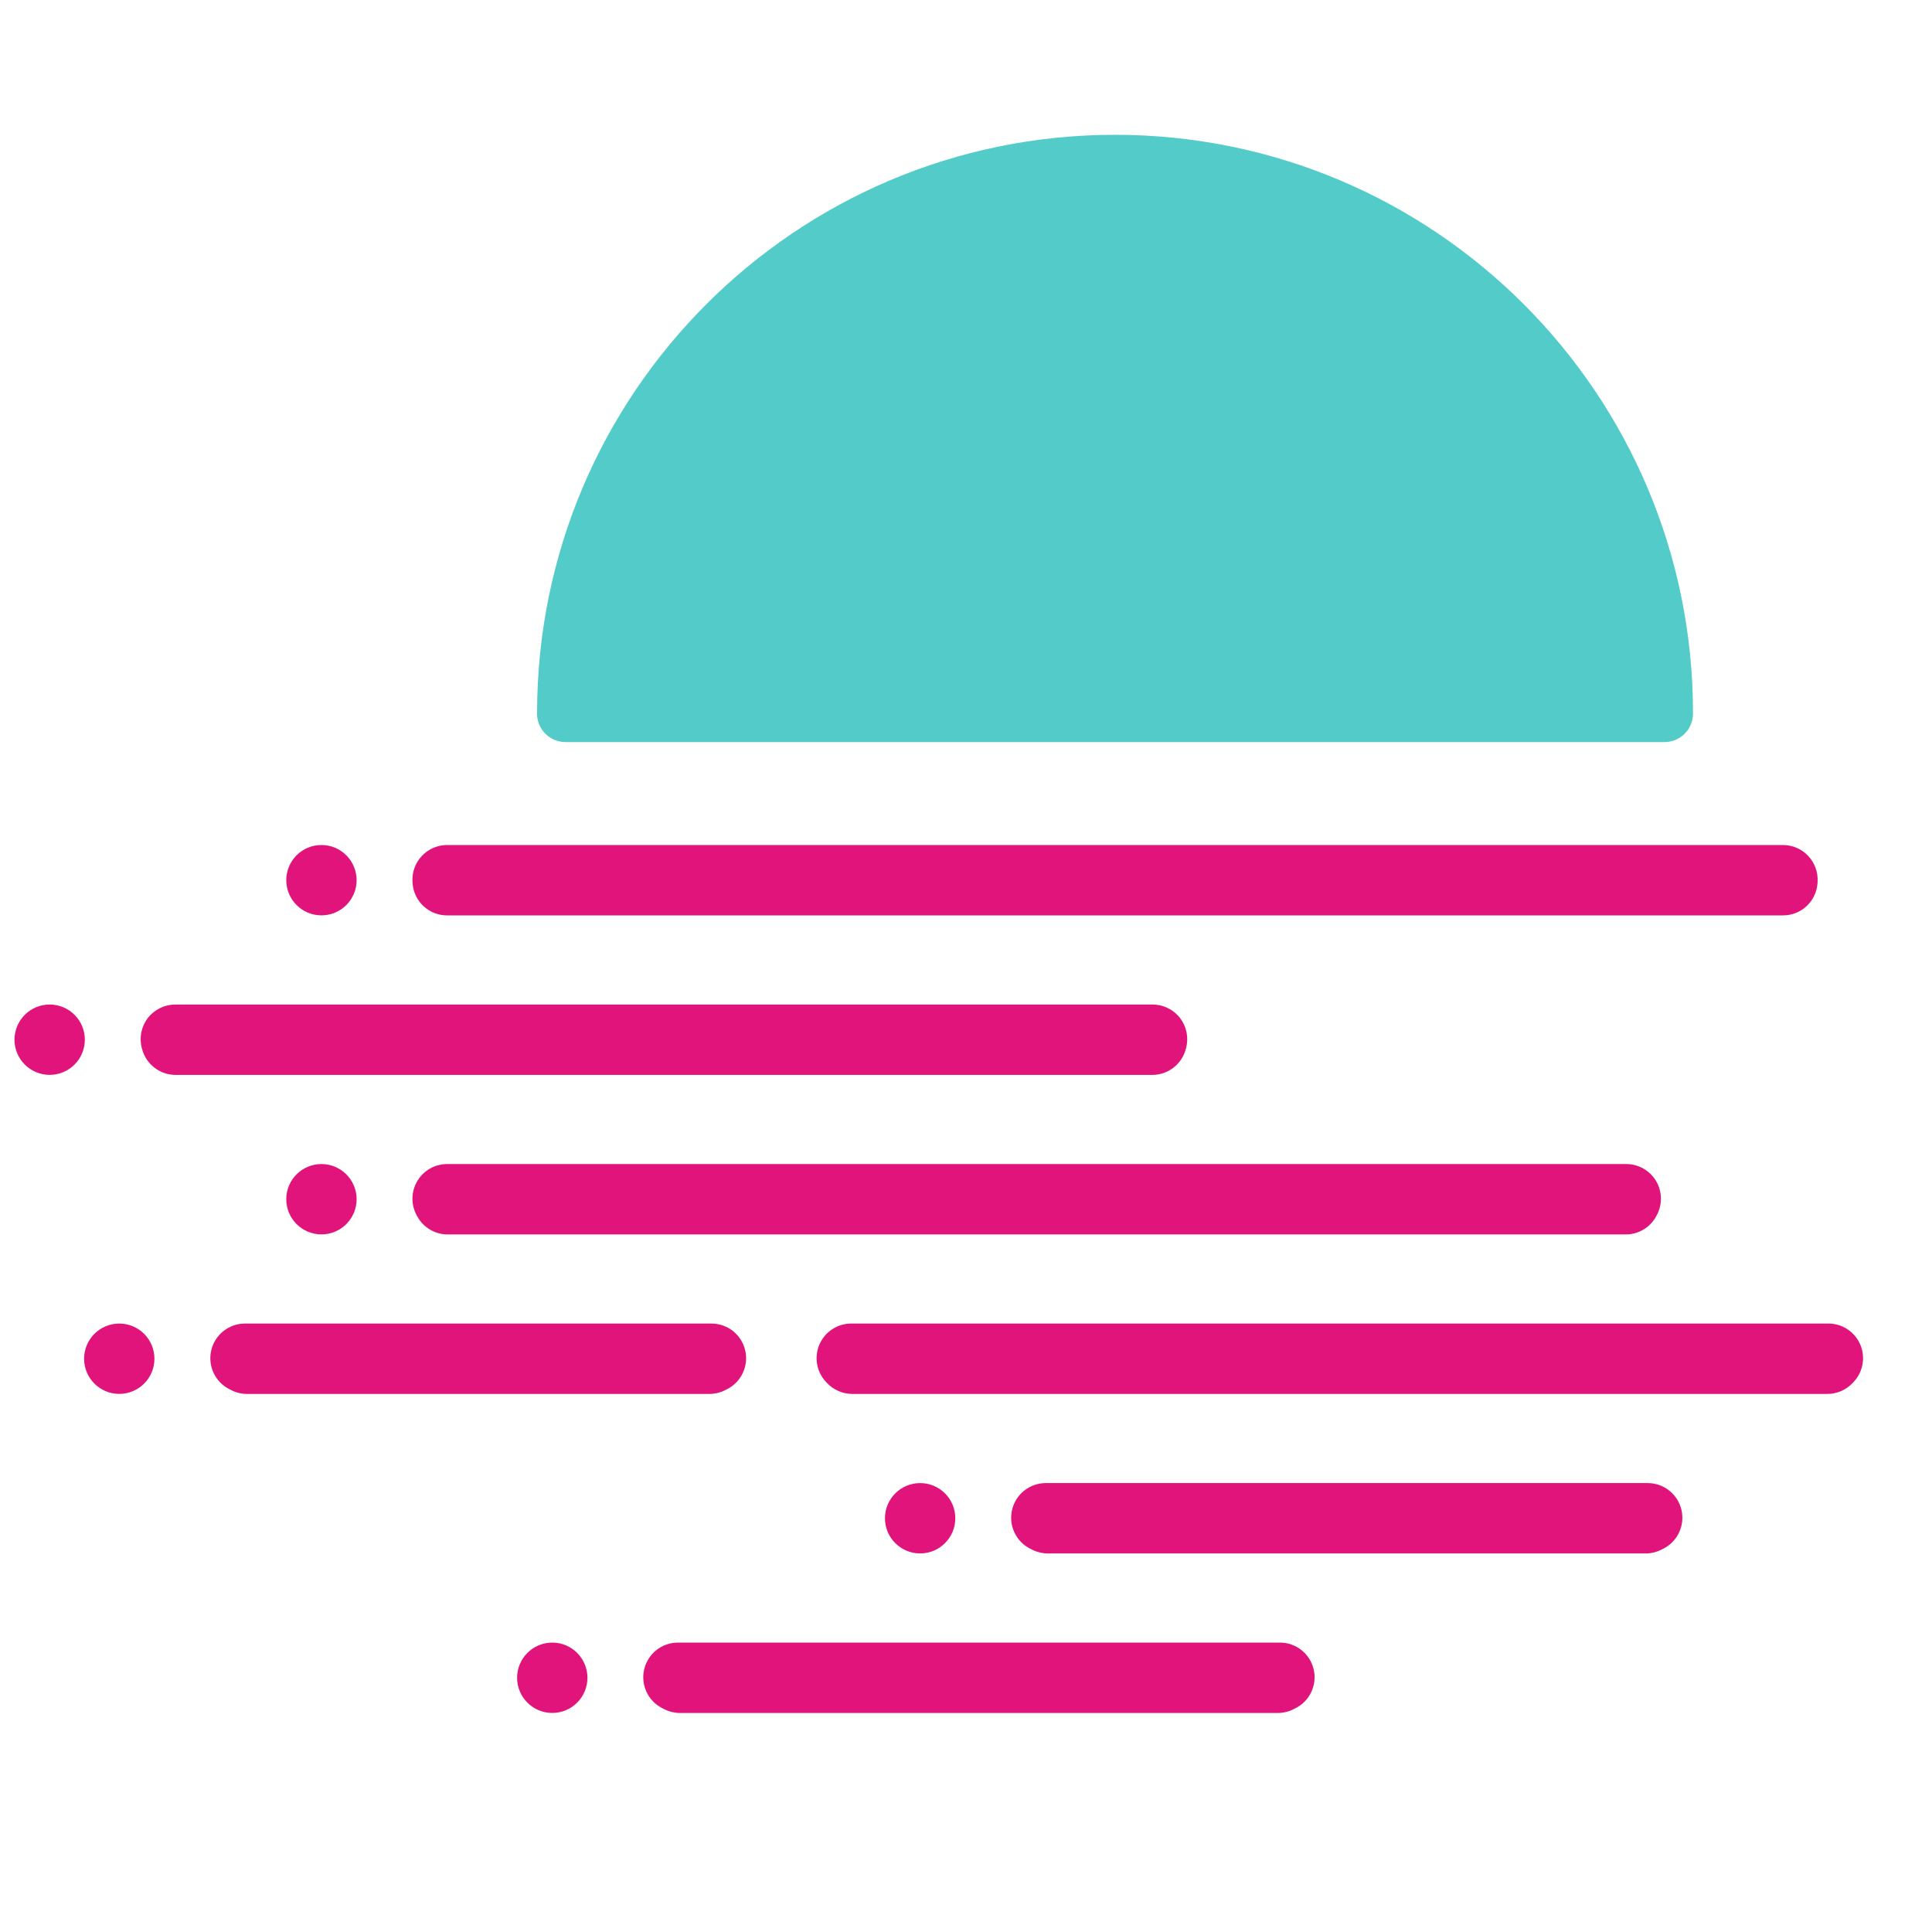
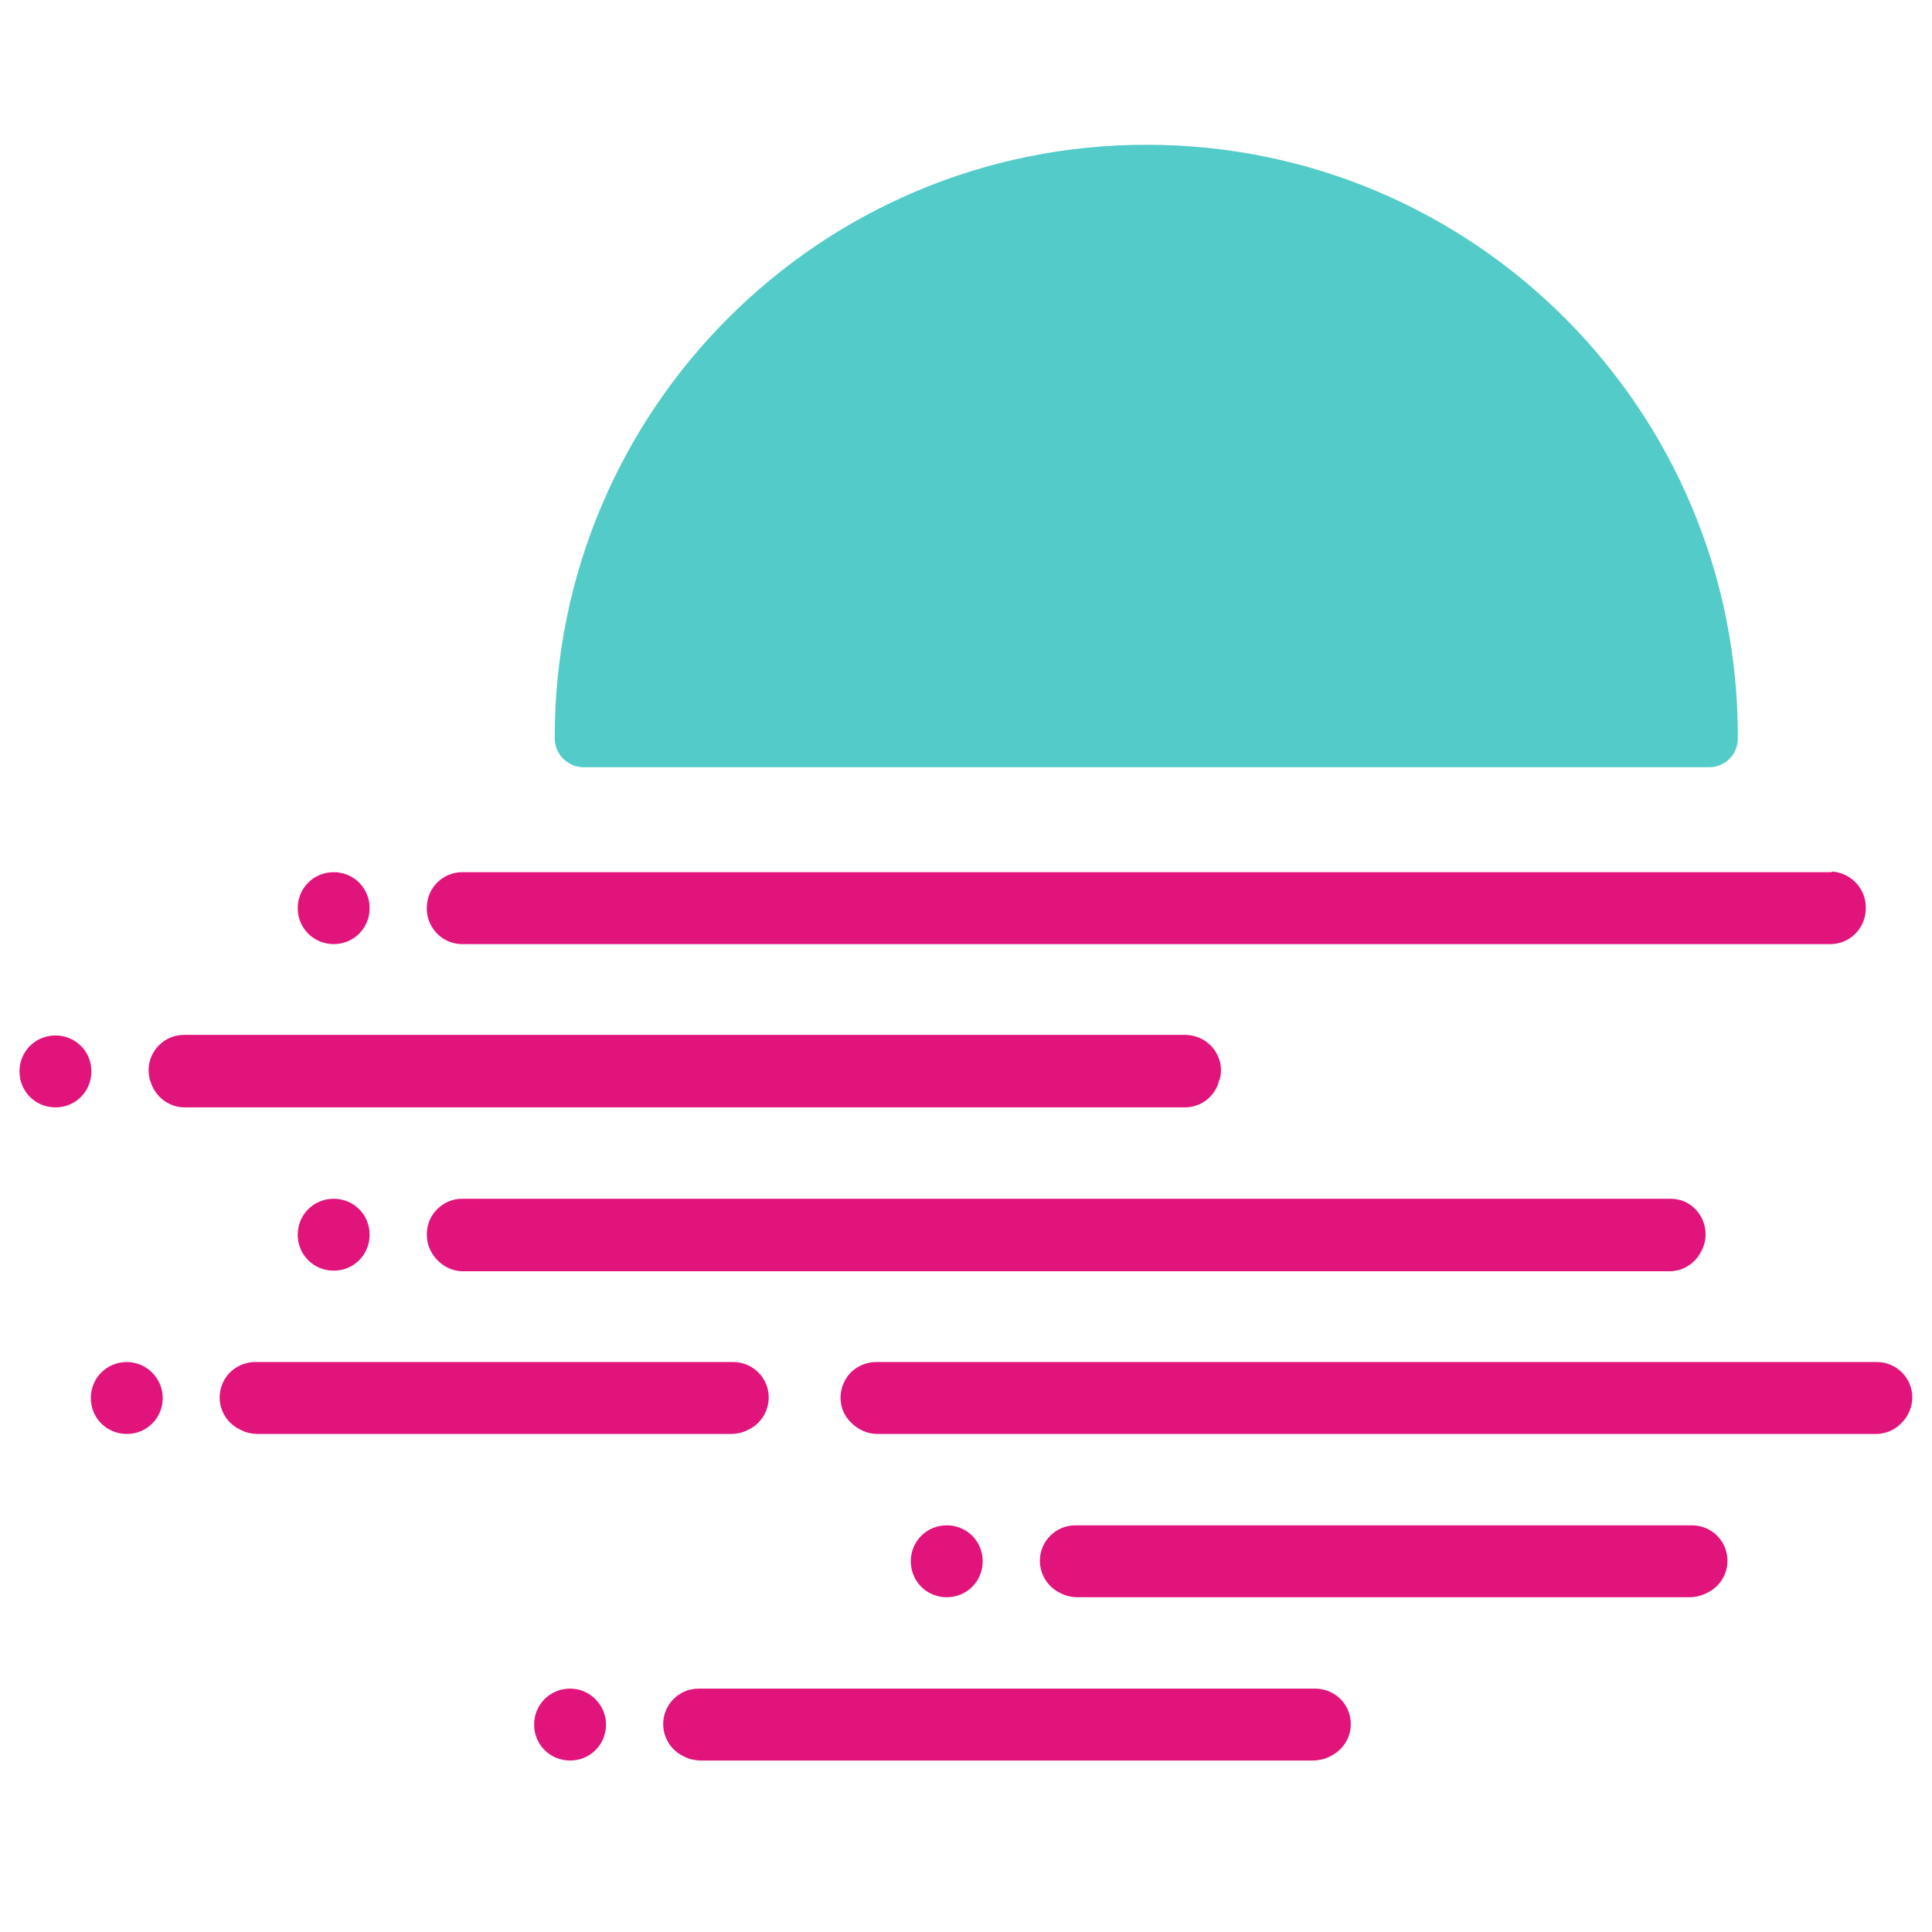
- <svg xmlns="http://www.w3.org/2000/svg" viewBox="0 0 20 20" width="20" height="20">
-   <g id="logo-symbol" transform="matrix(0.097637, 0, 0, 0.097637, -8.149003, -28.87204)" style="">
-     <rect id="Rectangle_37" data-name="Rectangle 37" width="200" height="200" transform="translate(83 294)" fill="none" />
+ <svg xmlns="http://www.w3.org/2000/svg" version="1.1" id="Layer_1" x="0px" y="0px" viewBox="0 0 32 32" enable-background="new 0 0 32 32" xml:space="preserve">
+   <g id="logo-symbol" transform="matrix(0.097637, 0, 0, 0.097637, -8.149003, -28.87204)">
+     <rect id="Rectangle_37" x="83.5" y="294" fill="none" width="327.7" height="327.7" />
    <g id="symbol" transform="translate(-224.332 64.165)">
-       <path id="Path_185" data-name="Path 185" d="M808.276,400.23A61.3,61.3,0,0,0,747,461.543h0c0,.043,0,.084,0,.128l0,.1a3.016,3.016,0,0,0,3.017,2.845H866.534a3.015,3.015,0,0,0,3.016-2.845l.005-.1c0-.044,0-.085,0-.128h0A61.3,61.3,0,0,0,808.276,400.23Z" transform="translate(-382.261 -154.395)" fill="#53cbc8" />
-       <path id="Path_186" data-name="Path 186" d="M673.015,617.7a3.729,3.729,0,1,1-3.73-3.732A3.73,3.73,0,0,1,673.015,617.7Z" transform="translate(-348.846 -242.095)" fill="#e1147b" />
-       <path id="Path_187" data-name="Path 187" d="M853.29,585.287H728.267a3.677,3.677,0,0,0-3.231,5.423c.02.039.041.078.062.116a3.668,3.668,0,0,0,3.232,1.924h124.9a3.669,3.669,0,0,0,3.232-1.924l.062-.116A3.678,3.678,0,0,0,853.29,585.287Z" transform="translate(-373.07 -230.326)" fill="#e1147b" />
-       <path id="Path_188" data-name="Path 188" d="M869.9,527.924H728.262a3.681,3.681,0,0,0-3.666,3.887c0,.039,0,.078.006.117a3.665,3.665,0,0,0,3.667,3.459H869.9a3.666,3.666,0,0,0,3.667-3.459c0-.039,0-.078.006-.117A3.681,3.681,0,0,0,869.9,527.924Z" transform="translate(-373.068 -206.789)" fill="#e1147b" />
-       <path id="Path_189" data-name="Path 189" d="M833.6,671.331H769.767a3.675,3.675,0,0,0-1.638,6.964l.234.117a3.657,3.657,0,0,0,1.637.382h63.364a3.662,3.662,0,0,0,1.638-.382l.233-.117A3.675,3.675,0,0,0,833.6,671.331Z" transform="translate(-390.097 -265.632)" fill="#e1147b" />
-       <path id="Path_190" data-name="Path 190" d="M899.737,642.649H835.906a3.676,3.676,0,0,0-1.637,6.964l.233.117a3.668,3.668,0,0,0,1.638.381H899.5a3.665,3.665,0,0,0,1.638-.381l.233-.117A3.676,3.676,0,0,0,899.737,642.649Z" transform="translate(-417.236 -253.863)" fill="#e1147b" />
-       <path id="Path_191" data-name="Path 191" d="M798.341,620.256l-.108-.116a3.674,3.674,0,0,1,2.694-6.173h103.6a3.674,3.674,0,0,1,2.694,6.173l-.108.116a3.7,3.7,0,0,1-2.693,1.174H801.034A3.7,3.7,0,0,1,798.341,620.256Z" transform="translate(-402.878 -242.095)" fill="#e1147b" />
-       <path id="Path_192" data-name="Path 192" d="M691.913,613.968h49.472a3.676,3.676,0,0,1,1.637,6.964l-.233.117a3.657,3.657,0,0,1-1.637.382h-49a3.658,3.658,0,0,1-1.638-.382l-.233-.117A3.676,3.676,0,0,1,691.913,613.968Z" transform="translate(-358.154 -242.095)" fill="#e1147b" />
-       <path id="Path_193" data-name="Path 193" d="M709.367,531.655a3.729,3.729,0,1,1-3.73-3.731A3.73,3.73,0,0,1,709.367,531.655Z" transform="translate(-363.763 -206.789)" fill="#e1147b" />
-       <path id="Path_194" data-name="Path 194" d="M786.534,561.345c.01-.038.02-.078.031-.116a3.672,3.672,0,0,0-3.549-4.622H679.4a3.671,3.671,0,0,0-3.549,4.622c.01.038.021.078.032.116a3.681,3.681,0,0,0,3.547,2.724H782.986a3.683,3.683,0,0,0,3.548-2.724" transform="translate(-353.019 -218.558)" fill="#e1147b" />
-       <path id="Path_195" data-name="Path 195" d="M660.5,560.337a3.729,3.729,0,1,1-3.729-3.731A3.731,3.731,0,0,1,660.5,560.337Z" transform="translate(-343.711 -218.558)" fill="#e1147b" />
-       <path id="Path_196" data-name="Path 196" d="M709.367,589.018a3.729,3.729,0,1,1-3.73-3.731A3.731,3.731,0,0,1,709.367,589.018Z" transform="translate(-363.763 -230.326)" fill="#e1147b" />
-       <path id="Path_197" data-name="Path 197" d="M817.008,646.381a3.729,3.729,0,1,1-3.73-3.731A3.73,3.73,0,0,1,817.008,646.381Z" transform="translate(-407.928 -253.863)" fill="#e1147b" />
-       <path id="Path_198" data-name="Path 198" d="M750.868,675.063a3.729,3.729,0,1,1-3.729-3.731A3.73,3.73,0,0,1,750.868,675.063Z" transform="translate(-380.79 -265.632)" fill="#e1147b" />
+       <path id="Path_185" fill="#53CBC8" d="M502.3,256.1c-55.5,0-100.4,45-100.4,100.5l0,0c0,0.1,0,0.1,0,0.2v0.2    c0.1,2.6,2.3,4.7,4.9,4.7h190.9c2.6,0,4.8-2,4.9-4.7l0-0.2c0-0.1,0-0.1,0-0.2l0,0C602.7,301.1,557.8,256.1,502.3,256.1z" />
+       <path id="Path_186" fill="#E1147B" d="M335.4,468.7c0,3.4-2.7,6.1-6.1,6.1c-3.4,0-6.1-2.7-6.1-6.1c0-3.4,2.7-6.1,6.1-6.1    C332.6,462.6,335.4,465.3,335.4,468.7C335.4,468.7,335.4,468.7,335.4,468.7z" />
+       <path id="Path_187" fill="#E1147B" d="M591.1,434.9H386.2c-3.3,0-6,2.7-6,6c0,1,0.2,2,0.7,2.9c0,0.1,0.1,0.1,0.1,0.2    c1.1,1.9,3.1,3.2,5.3,3.2H591c2.2,0,4.2-1.2,5.3-3.2l0.1-0.2c1.6-2.9,0.5-6.6-2.4-8.2C593.1,435.1,592.1,434.9,591.1,434.9z" />
+       <path id="Path_188" fill="#E1147B" d="M618.3,379.5H386.2c-3.3,0-6,2.7-6,6c0,0.1,0,0.2,0,0.3c0,0.1,0,0.1,0,0.2    c0.2,3.2,2.8,5.7,6,5.7h232.1c3.2,0,5.8-2.5,6-5.7c0-0.1,0-0.1,0-0.2c0.2-3.3-2.4-6.2-5.7-6.4    C618.6,379.5,618.4,379.5,618.3,379.5z" />
+       <path id="Path_189" fill="#E1147B" d="M530.9,518H426.3c-3.3,0-6,2.7-6,6c0,2.3,1.3,4.4,3.3,5.4l0.4,0.2c0.8,0.4,1.8,0.6,2.7,0.6    h103.8c0.9,0,1.9-0.2,2.7-0.6l0.4-0.2c3-1.5,4.2-5.1,2.7-8.1C535.3,519.3,533.2,518,530.9,518z" />
+       <path id="Path_190" fill="#E1147B" d="M594.8,490.3H490.2c-3.3,0-6,2.7-6,6c0,2.3,1.3,4.4,3.3,5.4l0.4,0.2    c0.8,0.4,1.8,0.6,2.7,0.6h103.8c0.9,0,1.8-0.2,2.7-0.6l0.4-0.2c3-1.5,4.2-5.1,2.7-8.1C599.2,491.6,597.1,490.3,594.8,490.3z" />
+       <path id="Path_191" fill="#E1147B" d="M452.2,472.9l-0.2-0.2c-2.3-2.4-2.1-6.2,0.3-8.5c1.1-1,2.6-1.6,4.1-1.6h169.8    c3.3,0,6,2.7,6,6c0,1.5-0.6,3-1.6,4.1l-0.2,0.2c-1.1,1.2-2.7,1.9-4.4,1.9H456.6C455,474.8,453.4,474.1,452.2,472.9z" />
+       <path id="Path_192" fill="#E1147B" d="M351.1,462.6h81.1c3.3,0,6,2.7,6,6c0,2.3-1.3,4.4-3.3,5.4l-0.4,0.2    c-0.8,0.4-1.8,0.6-2.7,0.6h-80.3c-0.9,0-1.9-0.2-2.7-0.6l-0.4-0.2c-3-1.5-4.2-5.1-2.7-8.1C346.7,463.9,348.8,462.6,351.1,462.6z" />
+       <path id="Path_193" fill="#E1147B" d="M370.5,385.6c0,3.4-2.7,6.1-6.1,6.1c-3.4,0-6.1-2.7-6.1-6.1c0-3.4,2.7-6.1,6.1-6.1    C367.8,379.5,370.5,382.2,370.5,385.6C370.5,385.6,370.5,385.6,370.5,385.6z" />
+       <path id="Path_194" fill="#E1147B" d="M514.6,414.9c0-0.1,0-0.1,0.1-0.2c0.9-3.2-1-6.5-4.3-7.4c-0.5-0.1-1-0.2-1.6-0.2H339    c-3.3,0-6,2.7-6,6c0,0.5,0.1,1.1,0.2,1.6c0,0.1,0,0.1,0.1,0.2c0.7,2.6,3.1,4.5,5.8,4.5h169.7C511.5,419.4,513.9,417.6,514.6,414.9    " />
+       <path id="Path_195" fill="#E1147B" d="M323.3,413.3c0,3.4-2.7,6.1-6.1,6.1c-3.4,0-6.1-2.7-6.1-6.1c0-3.4,2.7-6.1,6.1-6.1    C320.6,407.2,323.3,409.9,323.3,413.3z" />
+       <path id="Path_196" fill="#E1147B" d="M370.5,441c0,3.4-2.7,6.1-6.1,6.1c-3.4,0-6.1-2.7-6.1-6.1c0-3.4,2.7-6.1,6.1-6.1    C367.8,434.9,370.5,437.6,370.5,441z" />
+       <path id="Path_197" fill="#E1147B" d="M474.5,496.4c0,3.4-2.7,6.1-6.1,6.1c-3.4,0-6.1-2.7-6.1-6.1c0-3.4,2.7-6.1,6.1-6.1    C471.8,490.3,474.5,493,474.5,496.4C474.5,496.4,474.5,496.4,474.5,496.4z" />
+       <path id="Path_198" fill="#E1147B" d="M410.6,524.1c0,3.4-2.7,6.1-6.1,6.1c-3.4,0-6.1-2.7-6.1-6.1c0-3.4,2.7-6.1,6.1-6.1    C407.9,518,410.6,520.8,410.6,524.1L410.6,524.1z" />
    </g>
  </g>
</svg>
